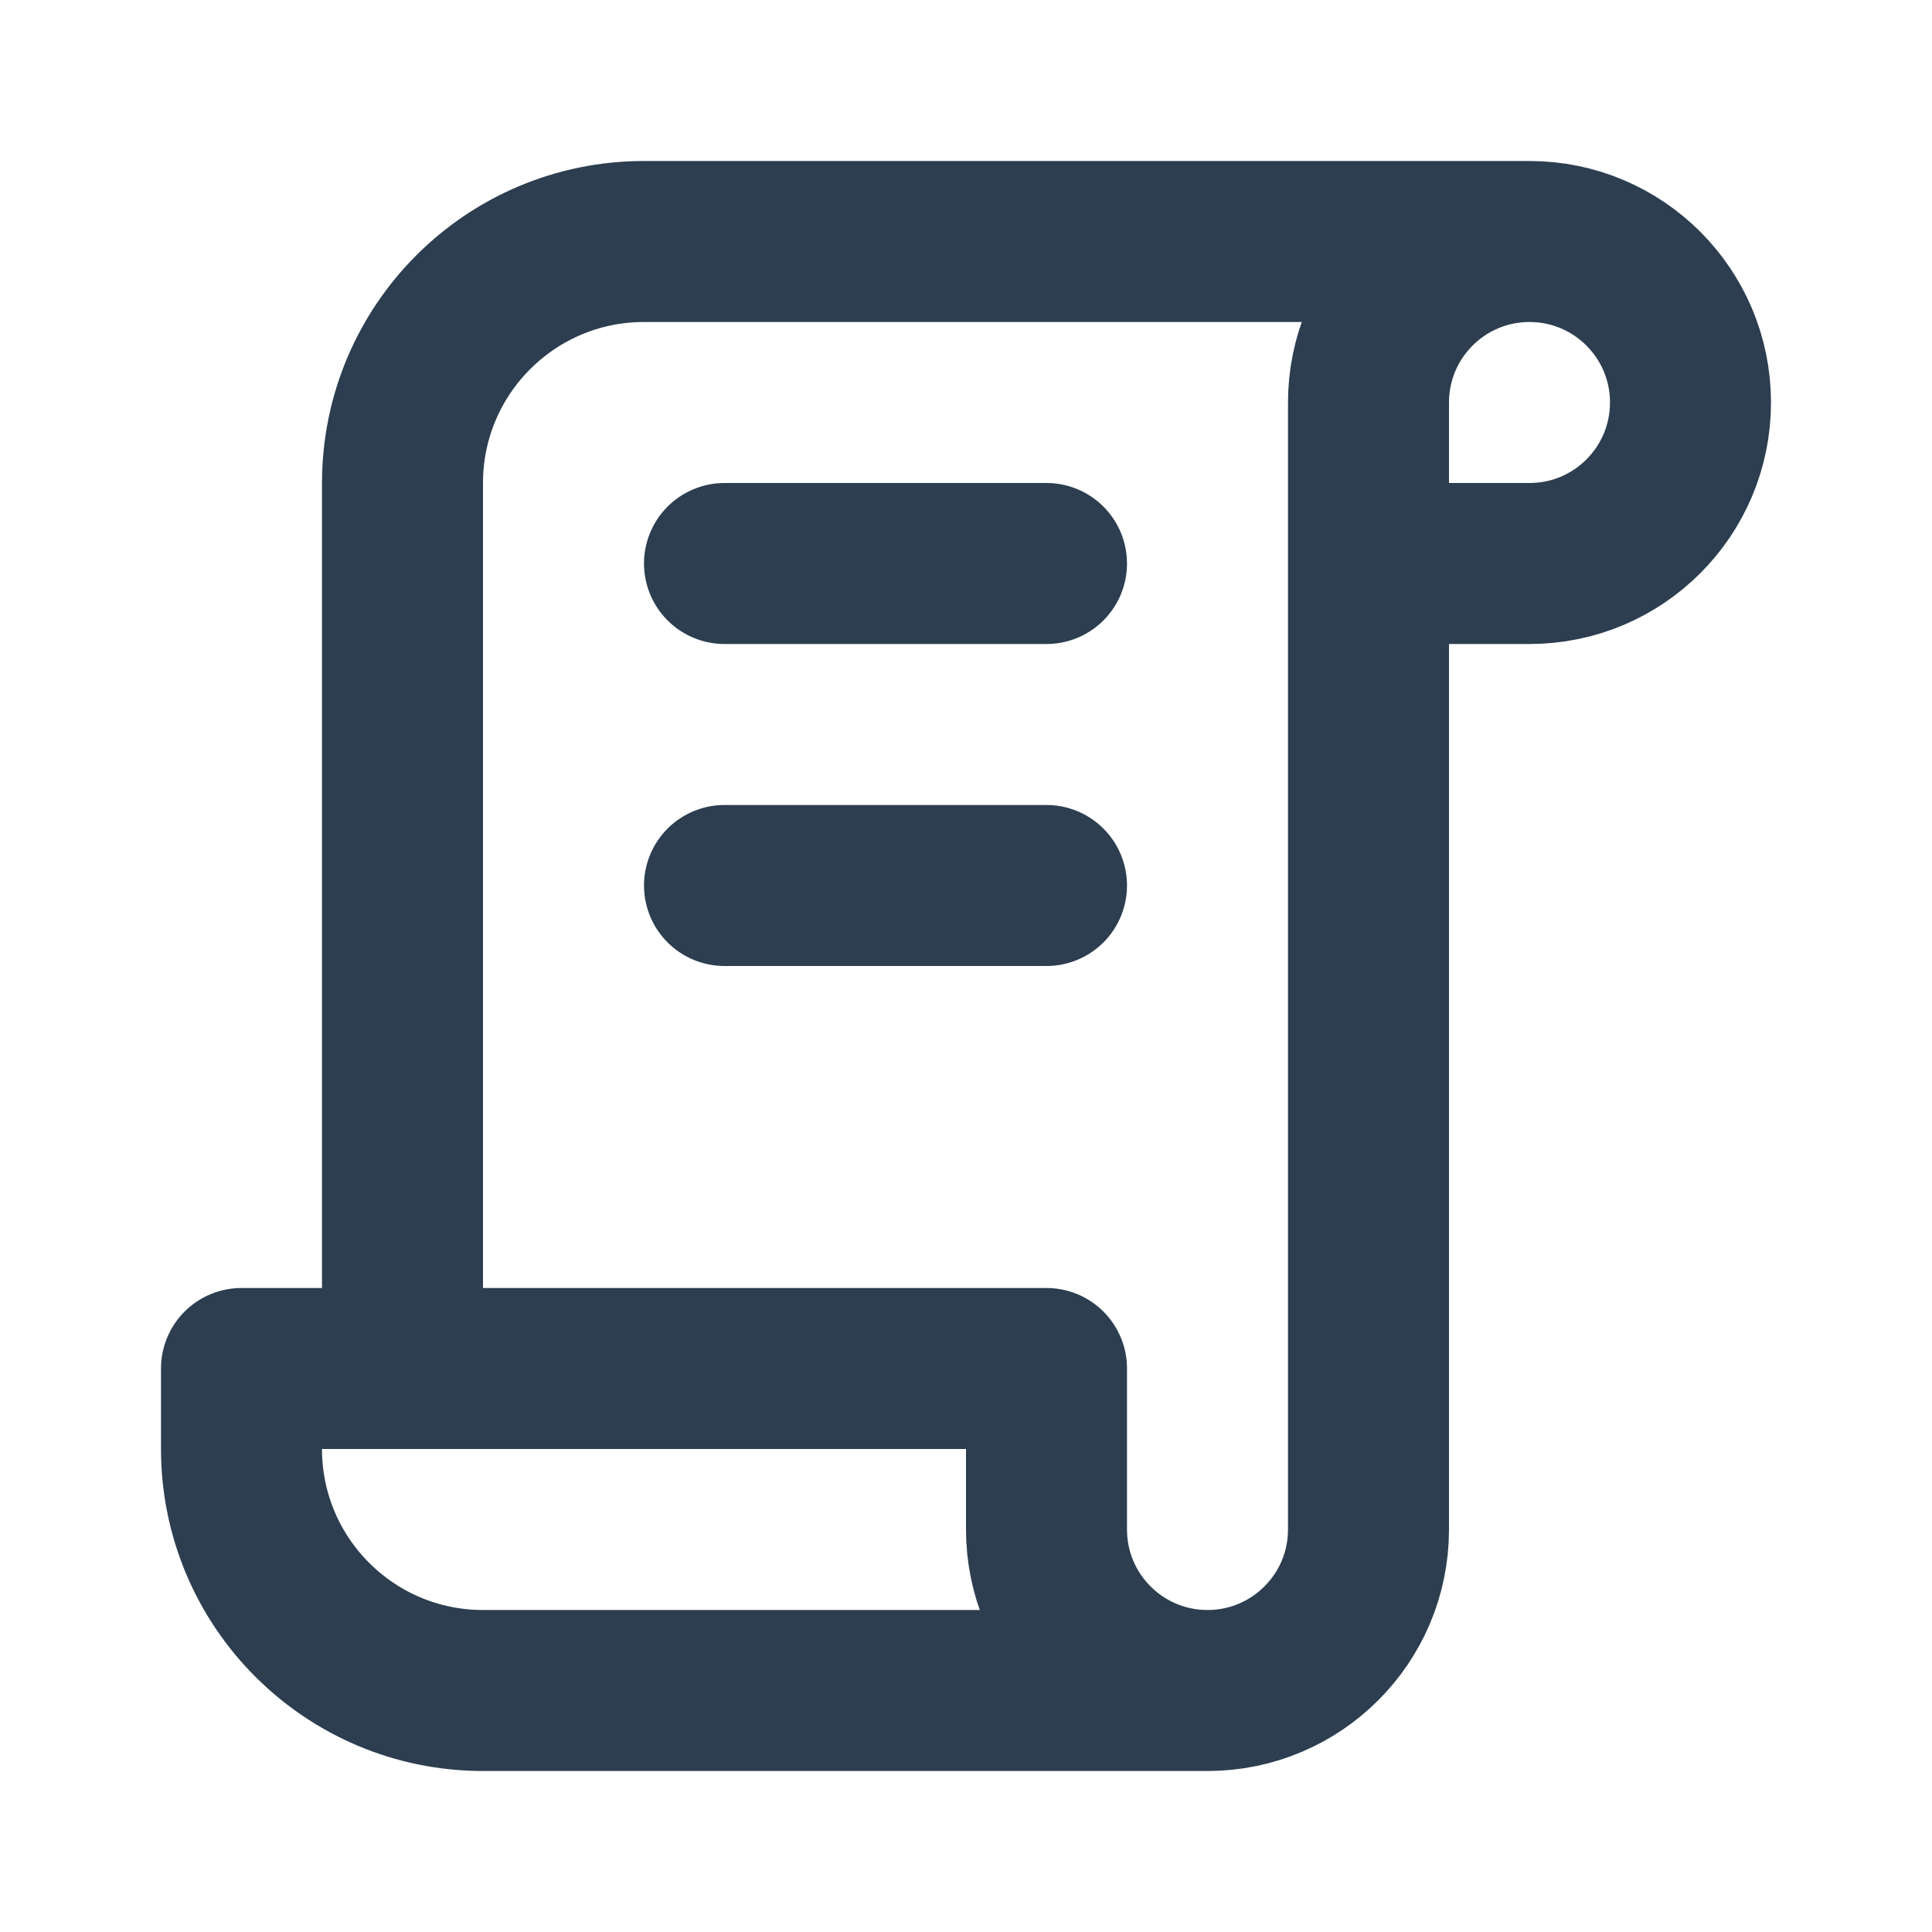
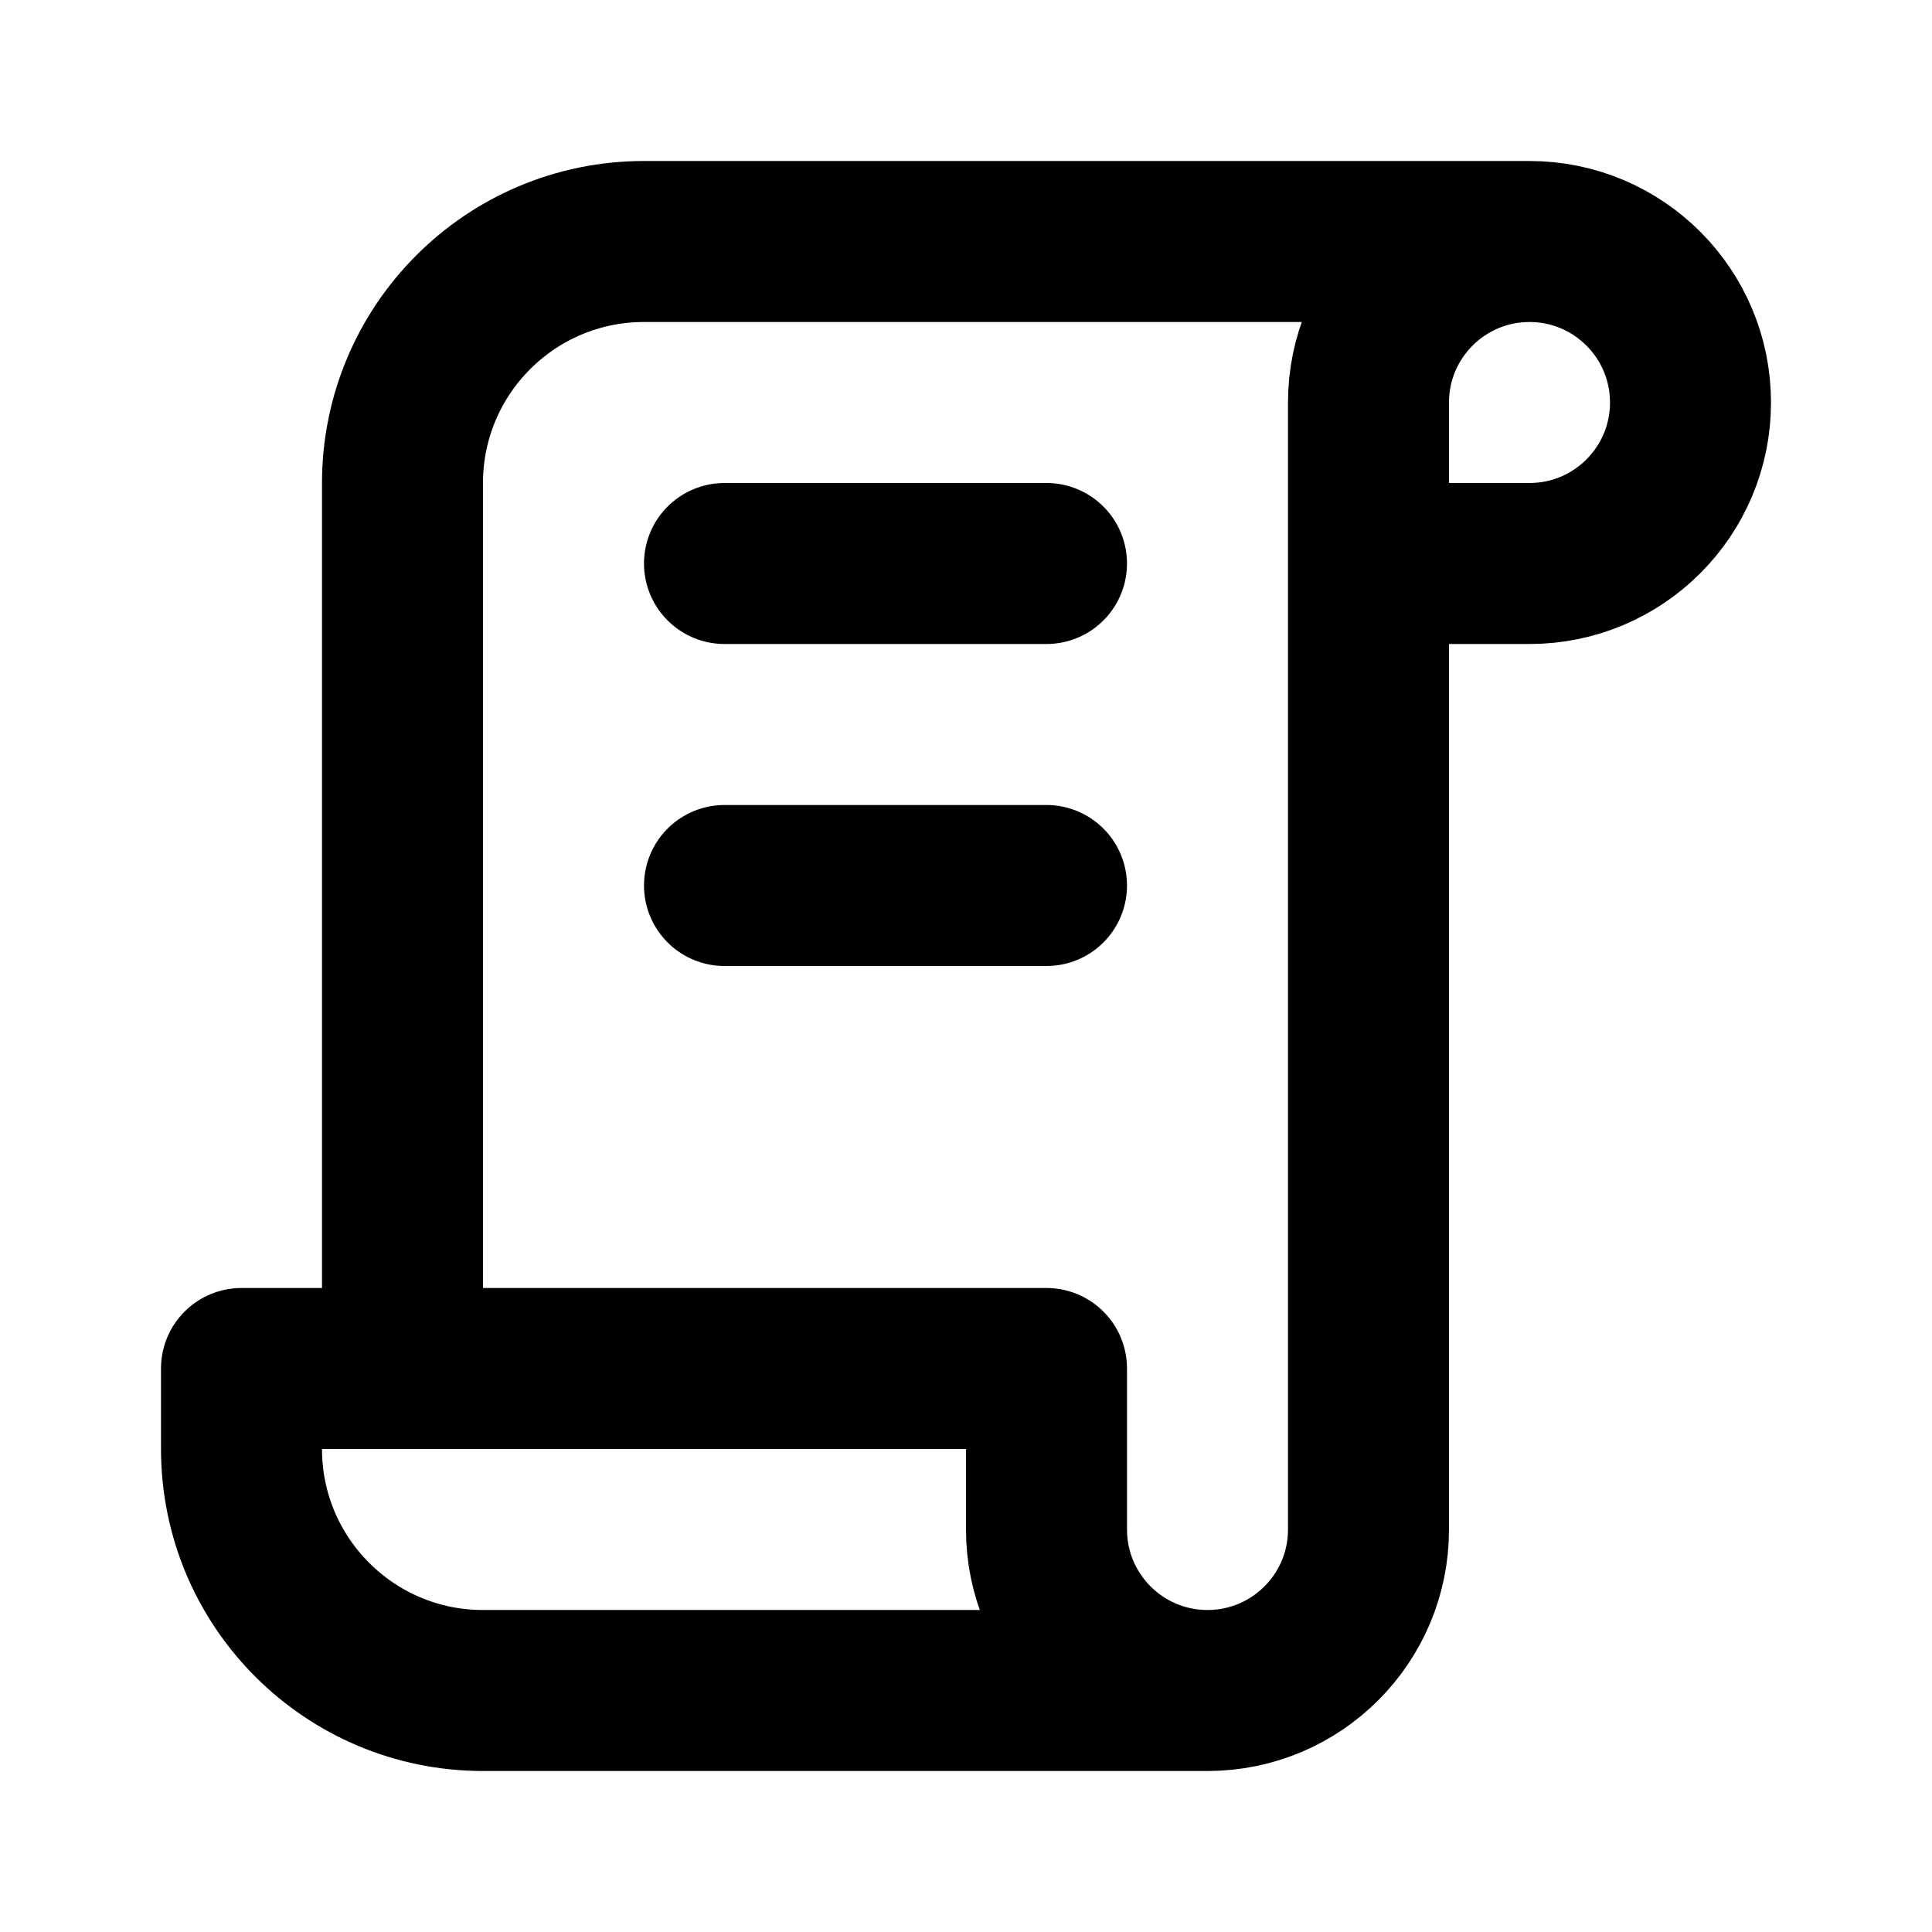
- <svg xmlns="http://www.w3.org/2000/svg" class="icon icon-tabler icon-tabler-license" width="20" height="20" viewBox="0 0 24 24" stroke-width="2" stroke="#2c3e50" fill="none" stroke-linecap="round" stroke-linejoin="round">
+ <svg xmlns="http://www.w3.org/2000/svg" class="icon icon-tabler icon-tabler-license" width="20" height="20" viewBox="0 0 24 24" stroke-width="2" stroke="currentColor" fill="none" stroke-linecap="round" stroke-linejoin="round">
  <path stroke="none" d="M0 0h24v24H0z" fill="none" />
  <path d="M15 21h-9a3 3 0 0 1 -3 -3v-1h10v2a2 2 0 0 0 4 0v-14a2 2 0 1 1 2 2h-2m2 -4h-11a3 3 0 0 0 -3 3v11" />
  <line x1="9" y1="7" x2="13" y2="7" />
  <line x1="9" y1="11" x2="13" y2="11" />
</svg>
